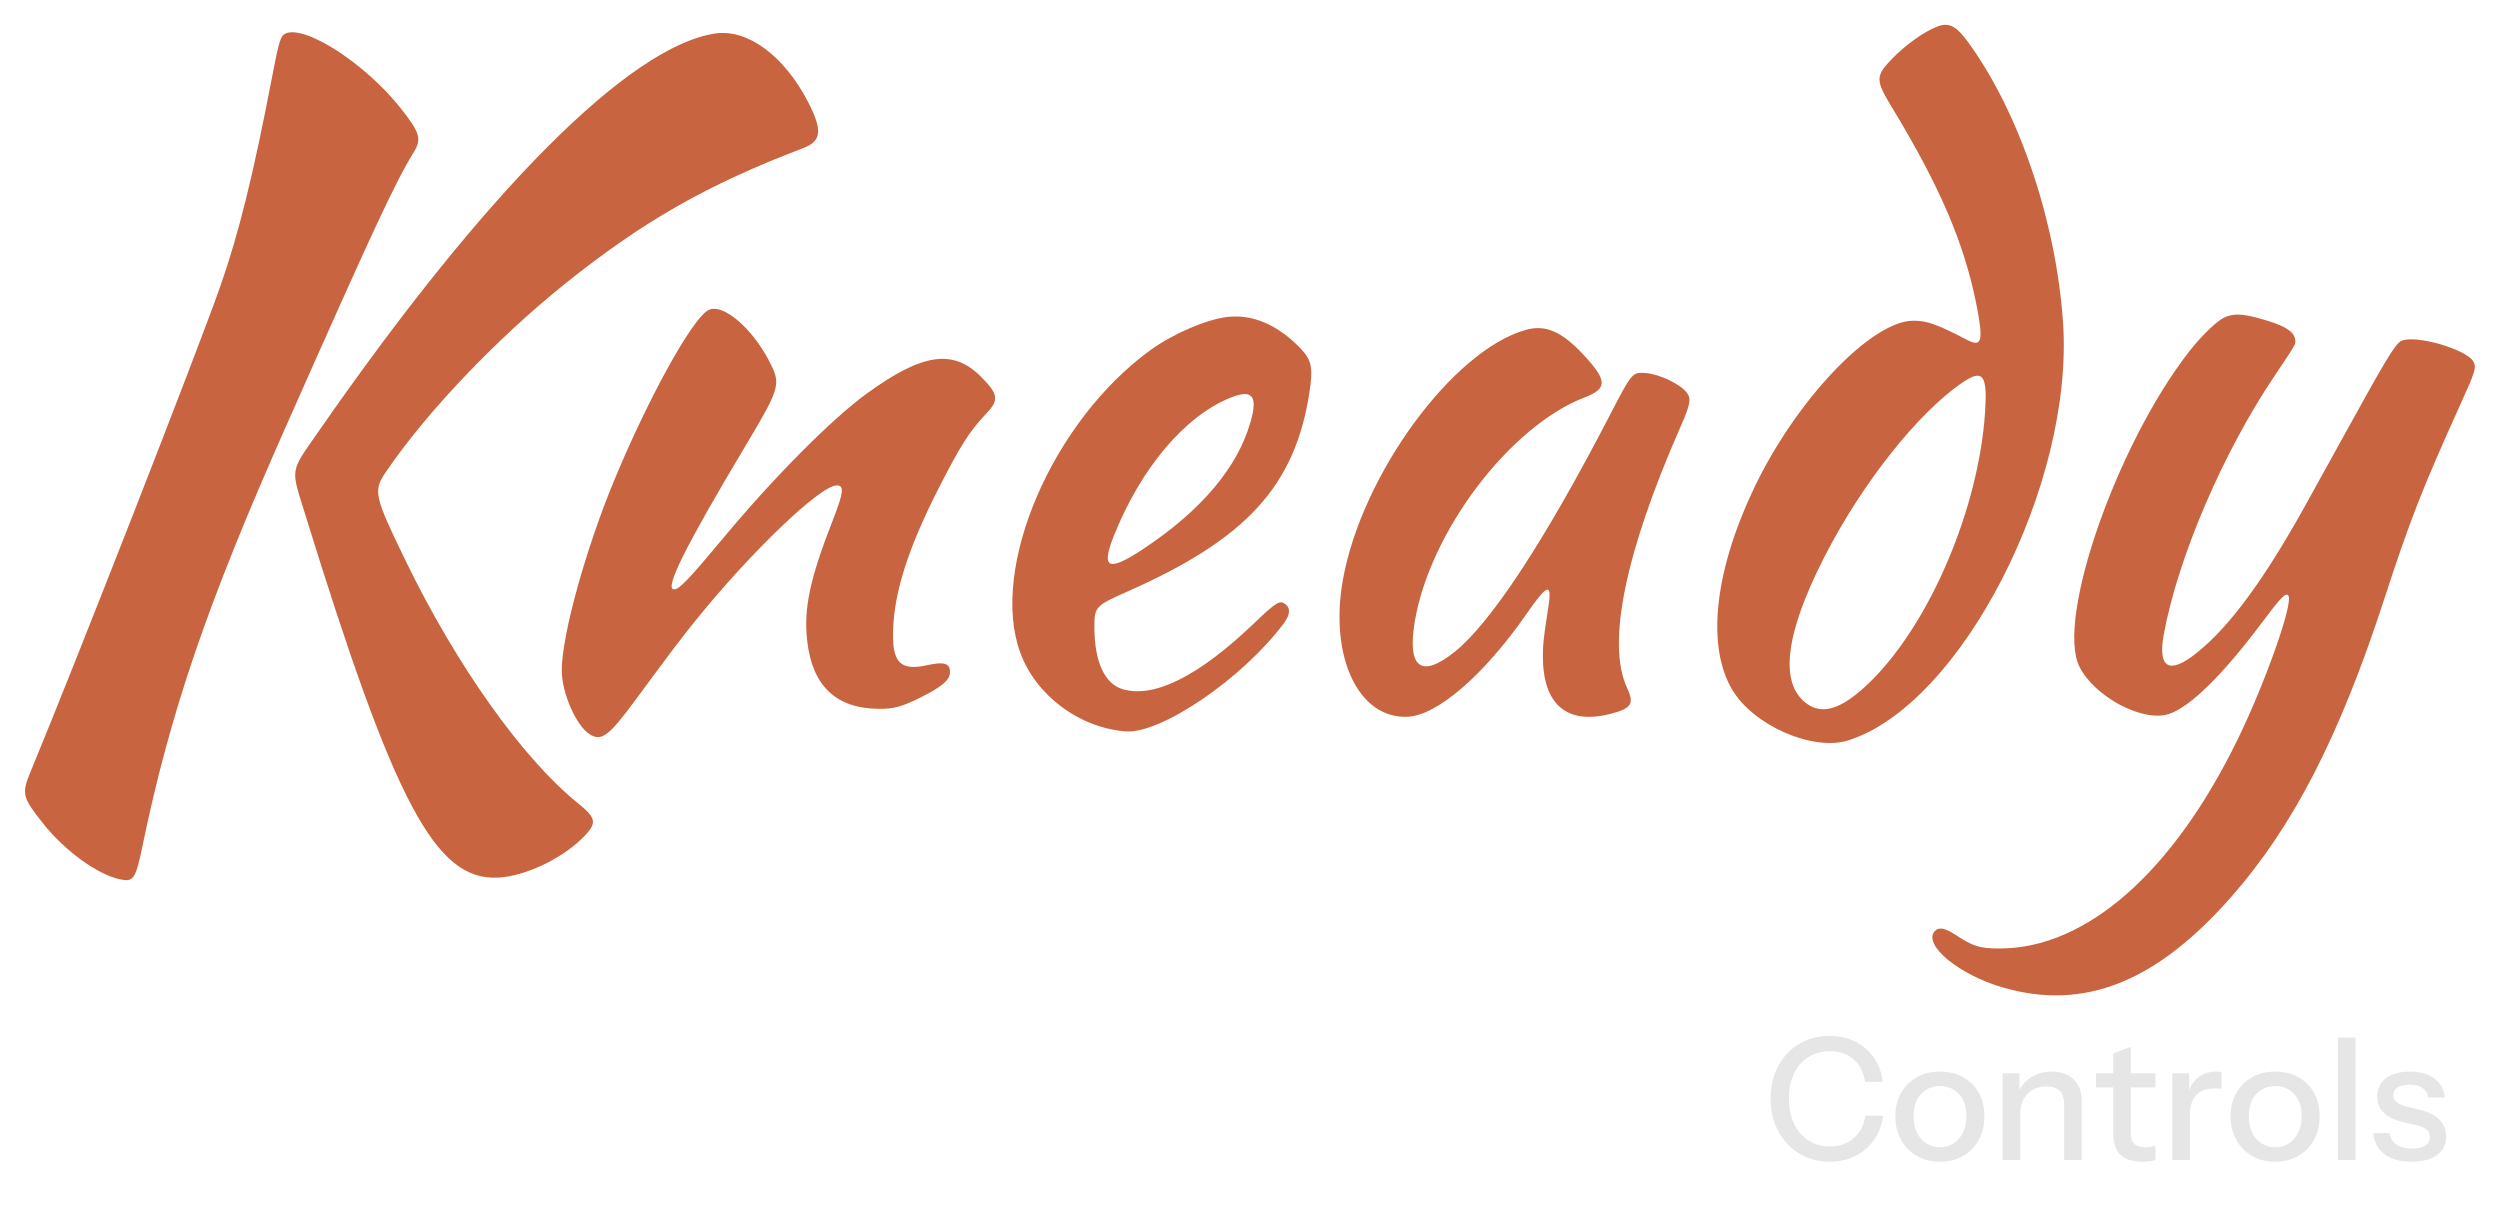
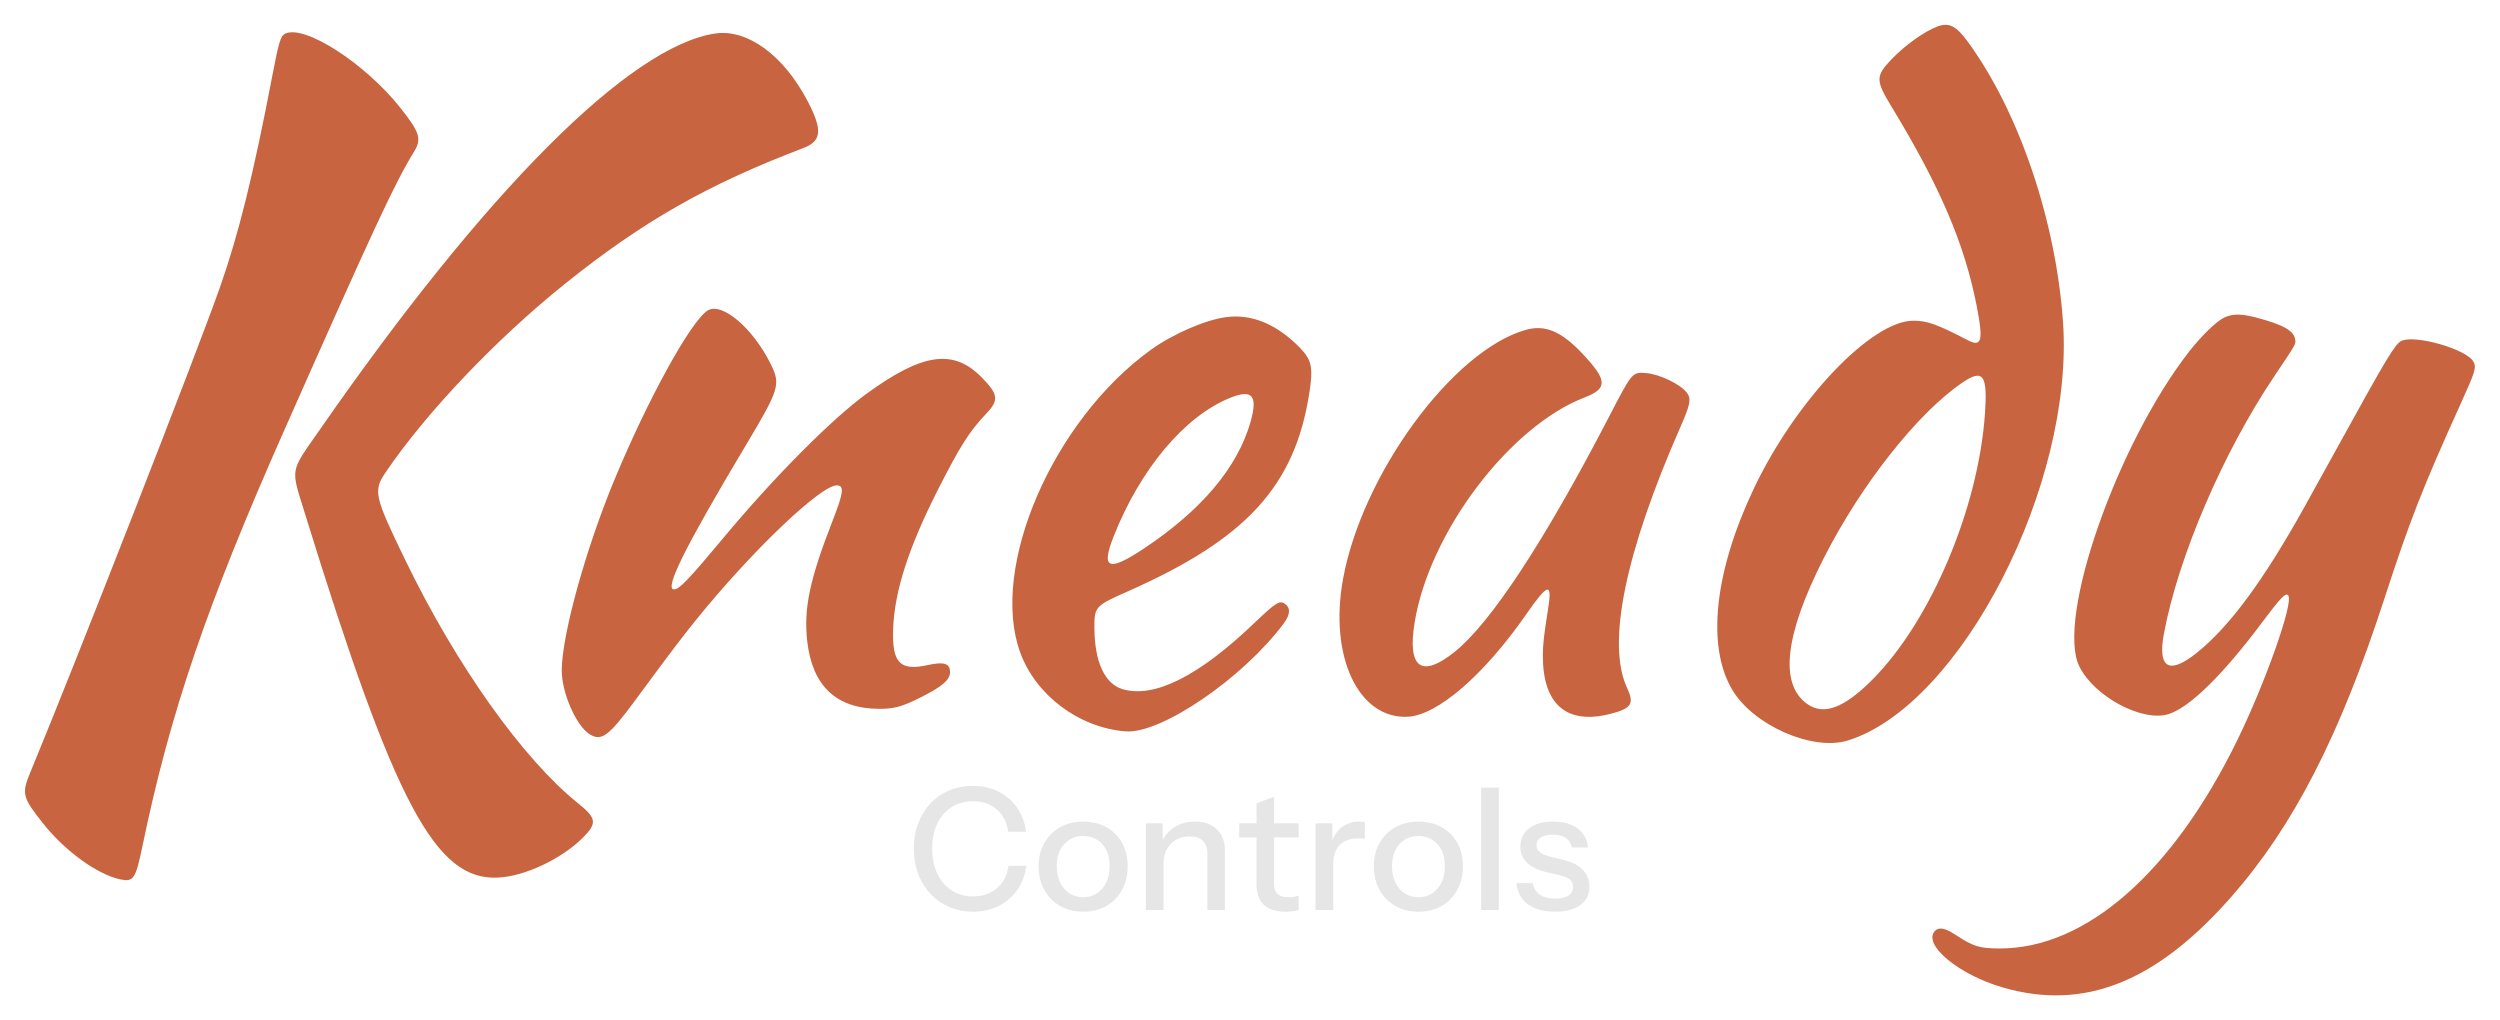
- <svg xmlns="http://www.w3.org/2000/svg" viewBox="0 0 1000 484">
+ <svg xmlns="http://www.w3.org/2000/svg" viewBox="0 0 1000 408">
  <path transform="translate(0,0) scale(0.4952947)" d="M 1564.897 21.322 C 1554.036 25.365, 1538.485 36.474, 1527.403 48.108 C 1514.644 61.502, 1514.666 64.851, 1527.652 86.240 C 1566.846 150.793, 1586.551 196.895, 1596.364 247 C 1601.870 275.114, 1600.447 280.609, 1589.176 274.751 C 1564.323 261.835, 1556.417 259, 1545.245 259 C 1511.255 259, 1449.954 323.600, 1416.190 395 C 1384.451 462.118, 1378.104 521.943, 1398.992 557.103 C 1416.108 585.913, 1464.093 606.887, 1492.500 597.973 C 1583.766 569.336, 1675.294 391.125, 1666.081 260 C 1660.317 177.963, 1630.535 90.269, 1589.251 33.773 C 1579.888 20.960, 1573.983 17.941, 1564.897 21.322 M 230.303 27.197 C 226.649 28.962, 225.168 33.786, 220.018 60.698 C 204.646 141.022, 192.786 188.968, 177.645 232 C 158.968 285.081, 61.087 535.434, 24.578 623.500 C 17.310 641.034, 18.004 643.857, 34.788 665 C 52.526 687.345, 78.727 706.322, 97.186 710.193 C 107.816 712.423, 109.563 709.805, 115.005 683.500 C 137.306 575.707, 167.074 488.421, 229.767 347 C 302.164 183.687, 319.043 147.462, 334.288 122.686 C 340.733 112.211, 339.113 106.945, 323.329 87.071 C 294.700 51.021, 245.943 19.641, 230.303 27.197 M 577.500 27.075 C 508.449 37.422, 392.220 154.001, 257.717 347.820 C 233.765 382.334, 234.626 377.085, 246.579 415.750 C 318.815 649.409, 351.683 711.267, 402.266 708.752 C 423.839 707.679, 453.498 693.719, 470.668 676.555 C 482.434 664.794, 481.880 660.847, 466.757 648.677 C 422.120 612.755, 368.548 537.353, 327.442 452.593 C 302.158 400.456, 301.261 396.450, 311.500 381.365 C 344.169 333.235, 400.504 273.998, 456 229.423 C 518.942 178.867, 571.224 149.074, 648.746 119.583 C 663.574 113.942, 664.431 105.136, 652.406 81.991 C 633.070 44.776, 603.593 23.165, 577.500 27.075 M 571.435 250.818 C 557.940 259.305, 523.282 322.266, 496.197 387.500 C 473.061 443.221, 453.926 512.290, 453.670 541 C 453.507 559.273, 465.321 586.346, 476.407 593.107 C 485.855 598.868, 491.671 594.485, 513.040 565.500 C 540.939 527.659, 550.309 515.272, 561.831 501 C 606.628 445.510, 662.563 392, 675.771 392 C 681.913 392, 681.301 397.785, 672.883 419.305 C 653.925 467.767, 648.887 491.507, 651.938 518 C 656.098 554.139, 675.475 572.312, 710 572.456 C 722.084 572.507, 728.381 570.771, 743.500 563.224 C 760.636 554.670, 767.042 549.238, 767.216 543.111 C 767.424 535.779, 762.570 534.164, 749.212 537.119 C 726.734 542.091, 720.242 535.256, 721.299 507.731 C 722.468 477.280, 733.779 442.189, 757.473 395.500 C 775.516 359.947, 782.874 348.376, 796.702 333.813 C 806.911 323.061, 806.258 318.406, 792.602 304.571 C 769.881 281.553, 745.025 285.117, 700 317.845 C 671.800 338.343, 625.619 384.779, 584.978 433.500 C 555.887 468.374, 548.615 475.982, 544.357 475.996 C 536.206 476.023, 553.291 441.678, 601.808 360.500 C 629.404 314.328, 630.566 310.642, 622.632 294.427 C 608.297 265.129, 582.975 243.560, 571.435 250.818 M 1796.309 256.436 C 1790.184 259.288, 1777.640 271.447, 1767.873 284 C 1709.450 359.085, 1660.365 499.956, 1679.282 538.252 C 1691.388 562.760, 1730.706 583.573, 1751.715 576.595 C 1768.768 570.931, 1795.351 544.797, 1826.685 502.894 C 1842.099 482.281, 1846.163 478.133, 1848.093 481.046 C 1852.166 487.194, 1829.557 551.212, 1806.966 597.500 C 1754.679 704.629, 1684.712 766.038, 1615 765.985 C 1598.597 765.973, 1593.717 764.460, 1579.111 754.857 C 1570.792 749.388, 1565.679 748.487, 1562.555 751.939 C 1552.621 762.916, 1581.904 787.195, 1617.500 797.496 C 1683.010 816.453, 1741.198 793.393, 1801.876 724.425 C 1852.078 667.366, 1889.422 594.710, 1925.451 484 C 1946.222 420.175, 1956.444 394.043, 1987.143 326.294 C 1999.151 299.793, 2000.036 296.903, 1997.584 292.163 C 1992.361 282.062, 1949.866 269.881, 1939.163 275.416 C 1934.174 277.995, 1926.944 290.025, 1889.526 358 C 1880.292 374.775, 1867.474 397.950, 1861.042 409.500 C 1827.887 469.035, 1800.468 506.150, 1774 527.321 C 1751.731 545.133, 1742.375 539.663, 1747.559 511.860 C 1759.142 449.738, 1795.224 365.604, 1836.846 303.670 C 1854.578 277.283, 1854.147 278.044, 1853.577 274.126 C 1852.550 267.075, 1843.837 262.180, 1822.141 256.465 C 1810.077 253.288, 1803.088 253.280, 1796.309 256.436 M 990.915 256.014 C 974.165 258.021, 947.450 269.524, 929.500 282.458 C 850.216 339.586, 798.920 458.441, 823.949 527.023 C 836.561 561.580, 871.480 587.707, 909 590.658 C 937.587 592.906, 1003.583 547.891, 1036.673 503.574 C 1042.037 496.389, 1042.424 491.131, 1037.839 487.721 C 1033.551 484.533, 1030.419 486.491, 1012.710 503.426 C 968.145 546.046, 932.290 564.040, 906.735 556.611 C 892.292 552.413, 884.020 534.669, 883.847 507.512 C 883.735 489.909, 884.227 489.365, 911 477.510 C 1006.723 435.122, 1045.699 392.497, 1057.421 317.381 C 1060.626 296.843, 1059.355 290.692, 1049.892 280.949 C 1031.570 262.085, 1011.403 253.558, 990.915 256.014 M 1232 266.462 C 1173.029 283.278, 1099.806 383.368, 1084.560 468 C 1073.340 530.286, 1097.095 580.678, 1136.818 578.853 C 1160.790 577.751, 1198.492 545.176, 1232.574 496.117 C 1249.917 471.153, 1253.617 470.004, 1250.403 490.579 C 1246.658 514.549, 1246.038 520.082, 1246.019 529.662 C 1245.944 568.910, 1265.280 585.545, 1300.500 576.534 C 1317.635 572.150, 1320.054 568.419, 1314.060 555.618 C 1297.362 519.957, 1312.393 446.481, 1357.232 344.567 C 1365.059 326.777, 1365.947 322.123, 1362.431 317.324 C 1357.295 310.315, 1340.063 302.035, 1329 301.261 C 1318.157 300.502, 1318.146 300.515, 1299.373 336.726 C 1247.516 436.754, 1203.945 503.094, 1174.769 526.448 C 1147.838 548.004, 1136.410 539.527, 1142.485 502.500 C 1154.394 429.907, 1219.073 344.331, 1279.665 320.999 C 1298.395 313.787, 1298.194 307.263, 1278.593 286.272 C 1261.091 267.529, 1247.910 261.925, 1232 266.462 M 1584.847 308.969 C 1548.724 333.533, 1503.266 391.049, 1473.034 450.441 C 1441.214 512.952, 1436.756 552.745, 1459.782 568.714 C 1473.029 577.900, 1489.450 571.691, 1512.089 548.935 C 1559.294 501.486, 1597.763 410.541, 1603.078 333.827 C 1605.239 302.636, 1601.553 297.610, 1584.847 308.969 M 993.403 321.318 C 956.653 336.225, 921.067 378.528, 899.456 433 C 888.912 459.577, 895.067 462.114, 923.778 443.025 C 970.528 411.943, 999.673 377.261, 1010.036 340.384 C 1015.933 319.397, 1011.282 314.066, 993.403 321.318" fill="#C8643F" fill-rule="evenodd" />
-   <path transform="translate(705.3,464)" d="M26.588 0.68Q21.488 0.68 17.136 -1.19Q12.784 -3.06 9.622 -6.426Q6.46 -9.792 4.692 -14.416Q2.924 -19.04 2.924 -24.548Q2.924 -30.056 4.658 -34.646Q6.392 -39.236 9.554 -42.602Q12.716 -45.968 17.068 -47.804Q21.42 -49.64 26.52 -49.64Q32.232 -49.64 36.788 -47.362Q41.344 -45.084 44.234 -40.936Q47.124 -36.788 47.804 -31.28H40.732Q39.848 -37.06 36.074 -40.29Q32.3 -43.52 26.588 -43.52Q21.76 -43.52 18.054 -41.174Q14.348 -38.828 12.308 -34.578Q10.268 -30.328 10.268 -24.548Q10.268 -18.836 12.342 -14.518Q14.416 -10.2 18.088 -7.82Q21.76 -5.44 26.588 -5.44Q32.3 -5.44 36.142 -8.67Q39.984 -11.9 40.8 -17.68H47.94Q47.192 -12.104 44.268 -7.99Q41.344 -3.876 36.822 -1.598Q32.3 0.68 26.588 0.68ZM70.652 0.68Q65.348 0.68 61.336 -1.666Q57.324 -4.012 55.08 -8.126Q52.836 -12.24 52.836 -17.476Q52.836 -22.78 55.114 -26.792Q57.392 -30.804 61.37 -33.082Q65.348 -35.36 70.652 -35.36Q76.024 -35.36 80.036 -33.082Q84.048 -30.804 86.258 -26.792Q88.468 -22.78 88.468 -17.476Q88.468 -12.24 86.258 -8.126Q84.048 -4.012 80.036 -1.666Q76.024 0.68 70.652 0.68ZM70.652 -5.1Q73.848 -5.1 76.194 -6.664Q78.54 -8.228 79.9 -11.016Q81.26 -13.804 81.26 -17.544Q81.26 -23.12 78.302 -26.35Q75.344 -29.58 70.652 -29.58Q66.028 -29.58 63.07 -26.316Q60.112 -23.052 60.112 -17.544Q60.112 -13.804 61.438 -11.016Q62.764 -8.228 65.178 -6.664Q67.592 -5.1 70.652 -5.1ZM95.744 0.0V-34.68H102.476V-28.084Q104.176 -31.212 107.168 -33.116Q110.704 -35.36 115.396 -35.36Q120.972 -35.36 124.168 -32.232Q127.364 -29.104 127.364 -23.936V0.0H120.36V-22.304Q120.36 -25.908 118.558 -27.676Q116.756 -29.444 113.22 -29.444Q110.16 -29.444 107.814 -28.084Q105.468 -26.724 104.142 -24.344Q102.816 -21.964 102.816 -18.7V0.0ZM151.708 0.68Q145.656 0.68 142.834 -2.142Q140.012 -4.964 140.012 -10.472V-29.036H133.076V-34.68H140.012V-42.636L147.016 -45.288V-34.68H156.876V-29.036H147.016V-10.404Q147.016 -7.684 148.444 -6.392Q149.872 -5.1 153.068 -5.1Q154.292 -5.1 155.244 -5.304Q156.196 -5.508 156.876 -5.78V-0.068Q156.128 0.272 154.768 0.476Q153.408 0.68 151.708 0.68ZM163.608 0.0V-34.68H170.34V-27.948Q171.632 -31.212 174.012 -33.048Q177.004 -35.36 181.152 -35.36Q182.716 -35.36 183.328 -35.088V-28.424Q182.988 -28.56 182.376 -28.594Q181.764 -28.628 180.88 -28.628Q175.78 -28.628 173.23 -25.976Q170.68 -23.324 170.68 -18.088V0.0ZM204.748 0.68Q199.444 0.68 195.432 -1.666Q191.42 -4.012 189.176 -8.126Q186.932 -12.24 186.932 -17.476Q186.932 -22.78 189.21 -26.792Q191.488 -30.804 195.466 -33.082Q199.444 -35.36 204.748 -35.36Q210.12 -35.36 214.132 -33.082Q218.144 -30.804 220.354 -26.792Q222.564 -22.78 222.564 -17.476Q222.564 -12.24 220.354 -8.126Q218.144 -4.012 214.132 -1.666Q210.12 0.68 204.748 0.68ZM204.748 -5.1Q207.944 -5.1 210.29 -6.664Q212.636 -8.228 213.996 -11.016Q215.356 -13.804 215.356 -17.544Q215.356 -23.12 212.398 -26.35Q209.44 -29.58 204.748 -29.58Q200.124 -29.58 197.166 -26.316Q194.208 -23.052 194.208 -17.544Q194.208 -13.804 195.534 -11.016Q196.86 -8.228 199.274 -6.664Q201.688 -5.1 204.748 -5.1ZM229.84 0.0V-48.96H236.912V0.0ZM259.352 0.68Q252.552 0.68 248.54 -2.312Q244.528 -5.304 243.984 -10.744H250.512Q250.988 -7.752 253.266 -6.154Q255.544 -4.556 259.488 -4.556Q262.956 -4.556 264.792 -5.78Q266.628 -7.004 266.628 -9.248Q266.628 -10.88 265.574 -12.002Q264.52 -13.124 261.46 -13.872L255.884 -15.164Q250.648 -16.456 248.098 -19.006Q245.548 -21.556 245.548 -25.296Q245.548 -29.988 249.05 -32.674Q252.552 -35.36 258.672 -35.36Q264.724 -35.36 268.43 -32.64Q272.136 -29.92 272.612 -25.024H266.084Q265.676 -27.472 263.738 -28.798Q261.8 -30.124 258.468 -30.124Q255.34 -30.124 253.674 -29.002Q252.008 -27.88 252.008 -25.908Q252.008 -24.276 253.266 -23.188Q254.524 -22.1 257.448 -21.352L263.16 -19.924Q268.124 -18.7 270.64 -15.946Q273.156 -13.192 273.156 -9.316Q273.156 -4.624 269.518 -1.972Q265.88 0.68 259.352 0.68Z" fill="#E6E6E6" />
+   <path transform="translate(362.6,364)" d="M26.588 0.68Q21.488 0.68 17.136 -1.19Q12.784 -3.06 9.622 -6.426Q6.46 -9.792 4.692 -14.416Q2.924 -19.04 2.924 -24.548Q2.924 -30.056 4.658 -34.646Q6.392 -39.236 9.554 -42.602Q12.716 -45.968 17.068 -47.804Q21.42 -49.64 26.52 -49.64Q32.232 -49.64 36.788 -47.362Q41.344 -45.084 44.234 -40.936Q47.124 -36.788 47.804 -31.28H40.732Q39.848 -37.06 36.074 -40.29Q32.3 -43.52 26.588 -43.52Q21.76 -43.52 18.054 -41.174Q14.348 -38.828 12.308 -34.578Q10.268 -30.328 10.268 -24.548Q10.268 -18.836 12.342 -14.518Q14.416 -10.2 18.088 -7.82Q21.76 -5.44 26.588 -5.44Q32.3 -5.44 36.142 -8.67Q39.984 -11.9 40.8 -17.68H47.94Q47.192 -12.104 44.268 -7.99Q41.344 -3.876 36.822 -1.598Q32.3 0.68 26.588 0.68ZM70.652 0.68Q65.348 0.68 61.336 -1.666Q57.324 -4.012 55.08 -8.126Q52.836 -12.24 52.836 -17.476Q52.836 -22.78 55.114 -26.792Q57.392 -30.804 61.37 -33.082Q65.348 -35.36 70.652 -35.36Q76.024 -35.36 80.036 -33.082Q84.048 -30.804 86.258 -26.792Q88.468 -22.78 88.468 -17.476Q88.468 -12.24 86.258 -8.126Q84.048 -4.012 80.036 -1.666Q76.024 0.68 70.652 0.68ZM70.652 -5.1Q73.848 -5.1 76.194 -6.664Q78.54 -8.228 79.9 -11.016Q81.26 -13.804 81.26 -17.544Q81.26 -23.12 78.302 -26.35Q75.344 -29.58 70.652 -29.58Q66.028 -29.58 63.07 -26.316Q60.112 -23.052 60.112 -17.544Q60.112 -13.804 61.438 -11.016Q62.764 -8.228 65.178 -6.664Q67.592 -5.1 70.652 -5.1ZM95.744 0.0V-34.68H102.476V-28.084Q104.176 -31.212 107.168 -33.116Q110.704 -35.36 115.396 -35.36Q120.972 -35.36 124.168 -32.232Q127.364 -29.104 127.364 -23.936V0.0H120.36V-22.304Q120.36 -25.908 118.558 -27.676Q116.756 -29.444 113.22 -29.444Q110.16 -29.444 107.814 -28.084Q105.468 -26.724 104.142 -24.344Q102.816 -21.964 102.816 -18.7V0.0ZM151.708 0.68Q145.656 0.68 142.834 -2.142Q140.012 -4.964 140.012 -10.472V-29.036H133.076V-34.68H140.012V-42.636L147.016 -45.288V-34.68H156.876V-29.036H147.016V-10.404Q147.016 -7.684 148.444 -6.392Q149.872 -5.1 153.068 -5.1Q154.292 -5.1 155.244 -5.304Q156.196 -5.508 156.876 -5.78V-0.068Q156.128 0.272 154.768 0.476Q153.408 0.68 151.708 0.68ZM163.608 0.0V-34.68H170.34V-27.948Q171.632 -31.212 174.012 -33.048Q177.004 -35.36 181.152 -35.36Q182.716 -35.36 183.328 -35.088V-28.424Q182.988 -28.56 182.376 -28.594Q181.764 -28.628 180.88 -28.628Q175.78 -28.628 173.23 -25.976Q170.68 -23.324 170.68 -18.088V0.0ZM204.748 0.68Q199.444 0.68 195.432 -1.666Q191.42 -4.012 189.176 -8.126Q186.932 -12.24 186.932 -17.476Q186.932 -22.78 189.21 -26.792Q191.488 -30.804 195.466 -33.082Q199.444 -35.36 204.748 -35.36Q210.12 -35.36 214.132 -33.082Q218.144 -30.804 220.354 -26.792Q222.564 -22.78 222.564 -17.476Q222.564 -12.24 220.354 -8.126Q218.144 -4.012 214.132 -1.666Q210.12 0.68 204.748 0.68ZM204.748 -5.1Q207.944 -5.1 210.29 -6.664Q212.636 -8.228 213.996 -11.016Q215.356 -13.804 215.356 -17.544Q215.356 -23.12 212.398 -26.35Q209.44 -29.58 204.748 -29.58Q200.124 -29.58 197.166 -26.316Q194.208 -23.052 194.208 -17.544Q194.208 -13.804 195.534 -11.016Q196.86 -8.228 199.274 -6.664Q201.688 -5.1 204.748 -5.1ZM229.84 0.0V-48.96H236.912V0.0ZM259.352 0.68Q252.552 0.68 248.54 -2.312Q244.528 -5.304 243.984 -10.744H250.512Q250.988 -7.752 253.266 -6.154Q255.544 -4.556 259.488 -4.556Q262.956 -4.556 264.792 -5.78Q266.628 -7.004 266.628 -9.248Q266.628 -10.88 265.574 -12.002Q264.52 -13.124 261.46 -13.872L255.884 -15.164Q250.648 -16.456 248.098 -19.006Q245.548 -21.556 245.548 -25.296Q245.548 -29.988 249.05 -32.674Q252.552 -35.36 258.672 -35.36Q264.724 -35.36 268.43 -32.64Q272.136 -29.92 272.612 -25.024H266.084Q265.676 -27.472 263.738 -28.798Q261.8 -30.124 258.468 -30.124Q255.34 -30.124 253.674 -29.002Q252.008 -27.88 252.008 -25.908Q252.008 -24.276 253.266 -23.188Q254.524 -22.1 257.448 -21.352L263.16 -19.924Q268.124 -18.7 270.64 -15.946Q273.156 -13.192 273.156 -9.316Q273.156 -4.624 269.518 -1.972Q265.88 0.68 259.352 0.68Z" fill="#E6E6E6" />
</svg>
